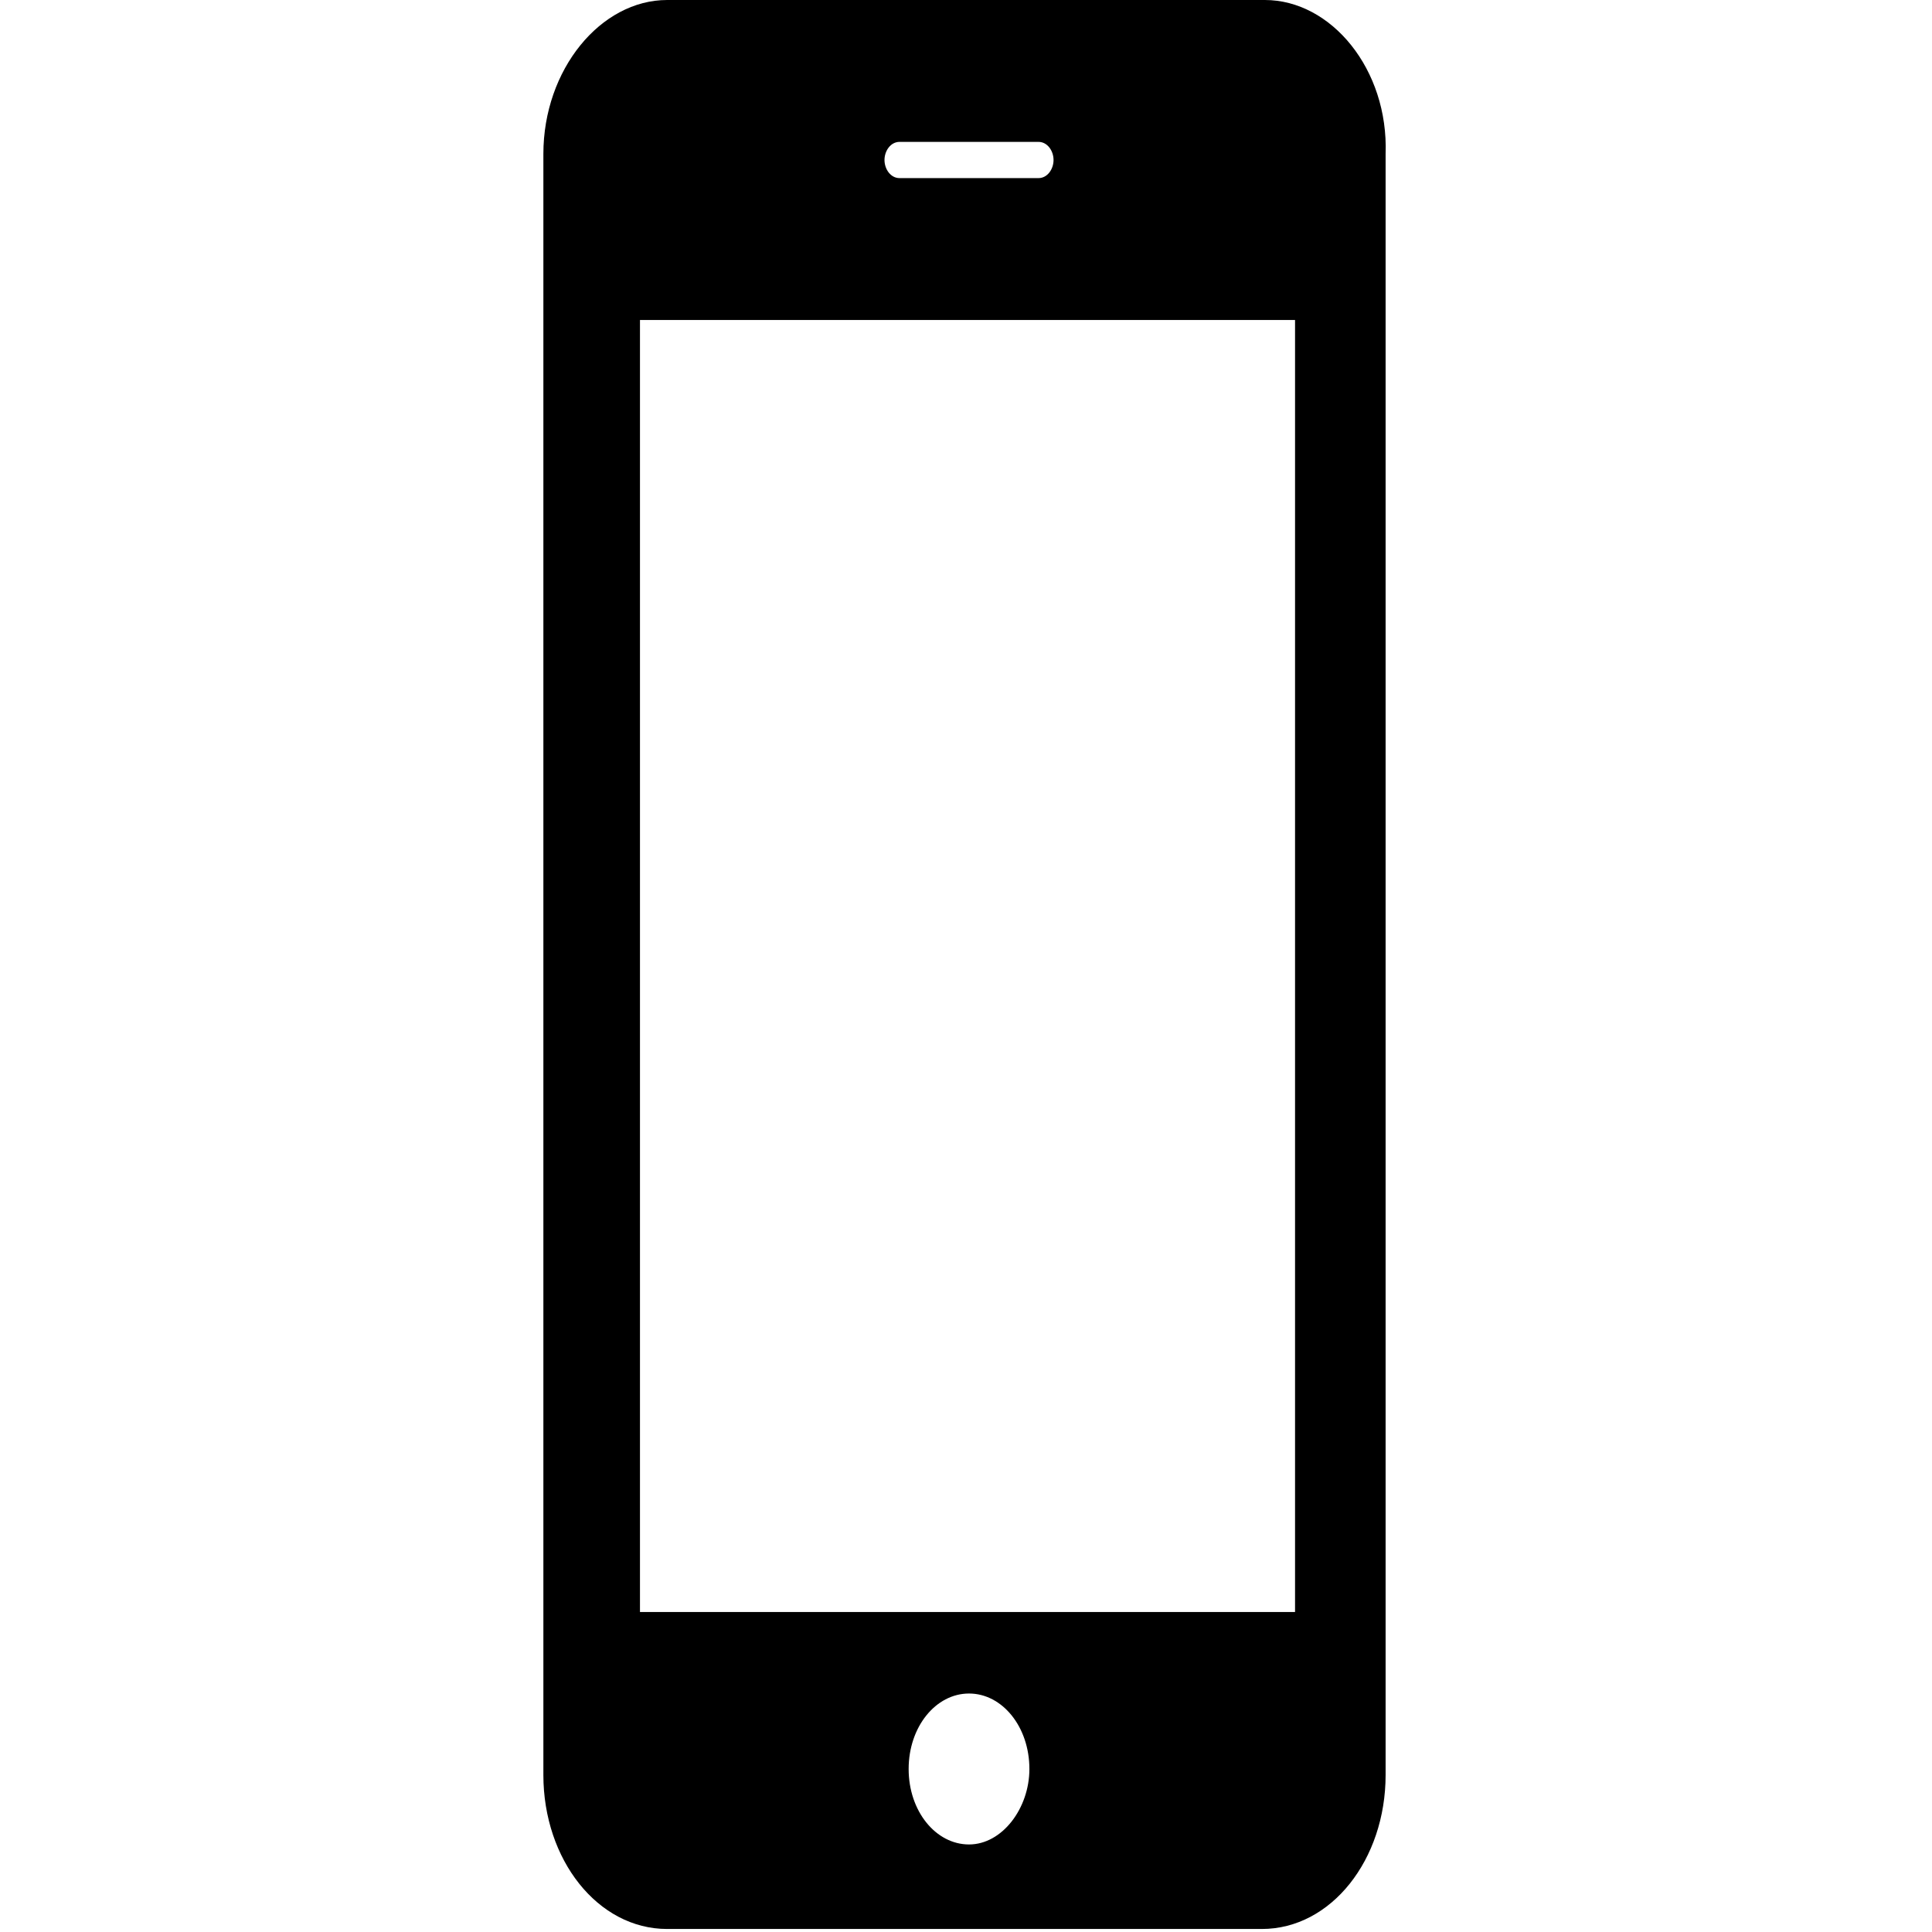
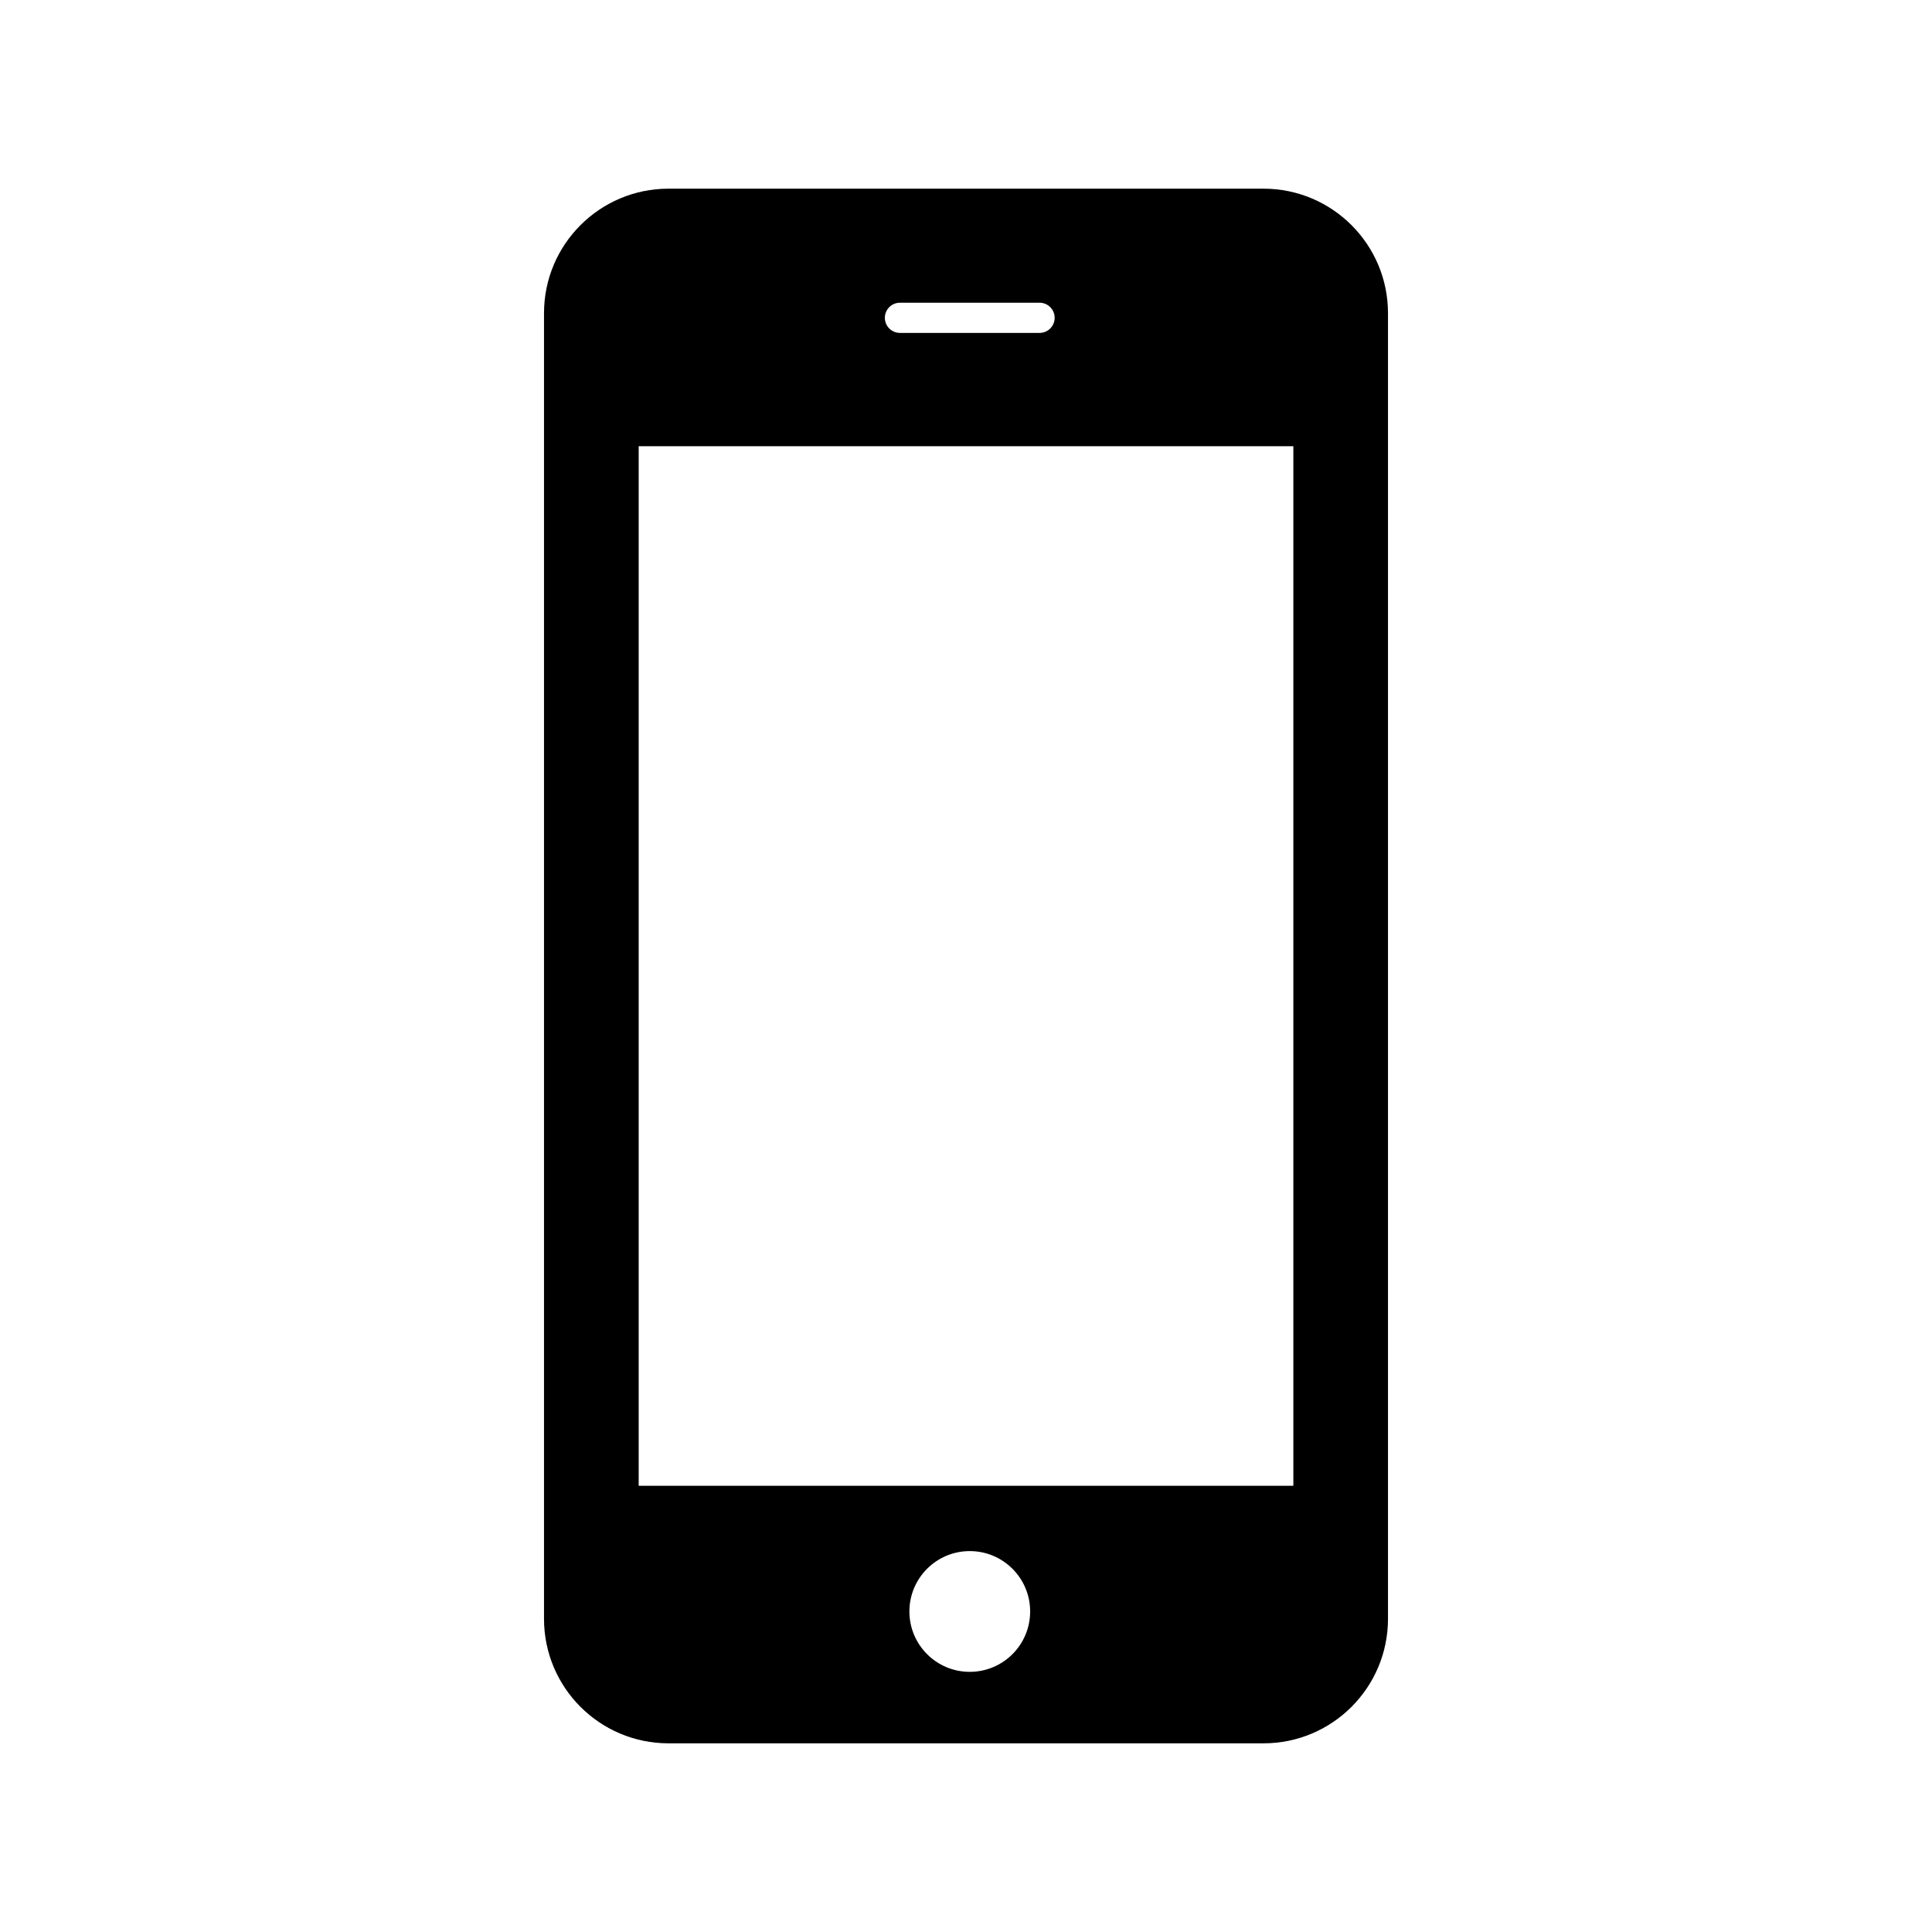
- <svg xmlns="http://www.w3.org/2000/svg" version="1.1" id="Layer_1" x="0px" y="0px" viewBox="0 0 64 64" enable-background="new 0 0 64 64" xml:space="preserve">
-   <path id="smartphone-4-icon" d="M41.9,0H22.1C19.9,0,18,2.3,18,5.1v53.7c0,2.8,1.8,5.1,4.1,5.1h19.7c2.3,0,4.1-2.3,4.1-5.1V5.1  C46,2.3,44.1,0,41.9,0z M29.8,4.7h4.6c0.3,0,0.5,0.3,0.5,0.6c0,0.3-0.2,0.6-0.5,0.6h-4.6c-0.3,0-0.5-0.3-0.5-0.6  C29.3,5,29.5,4.7,29.8,4.7z M32.1,61.1c-1.1,0-2-1.1-2-2.5c0-1.4,0.9-2.5,2-2.5c1.1,0,2,1.1,2,2.5C34.1,59.9,33.2,61.1,32.1,61.1z   M42.8,53.4H21.2V10.6h21.7V53.4z" />
+ <svg xmlns="http://www.w3.org/2000/svg" version="1.1" id="Layer_1" x="0px" y="0px" width="64px" height="64px" viewBox="224 224 64 64" enable-background="new 224 224 64 64" xml:space="preserve">
+   <path id="smartphone-4-icon" d="M265.854,230.25h-19.708c-2.278,0-4.125,1.847-4.125,4.125v43.25c0,2.278,1.847,4.125,4.125,4.125  h19.708c2.278,0,4.125-1.847,4.125-4.125v-43.25C269.979,232.097,268.132,230.25,265.854,230.25z M253.812,234.028h4.625  c0.276,0,0.5,0.224,0.5,0.5s-0.224,0.5-0.5,0.5h-4.625c-0.276,0-0.5-0.224-0.5-0.5S253.536,234.028,253.812,234.028z   M256.125,279.382c-1.105,0-2-0.895-2-2c0-1.105,0.895-2,2-2c1.104,0,2,0.895,2,2C258.125,278.487,257.229,279.382,256.125,279.382z   M266.844,273.219h-21.687v-34.438h21.687V273.219z" />
</svg>
